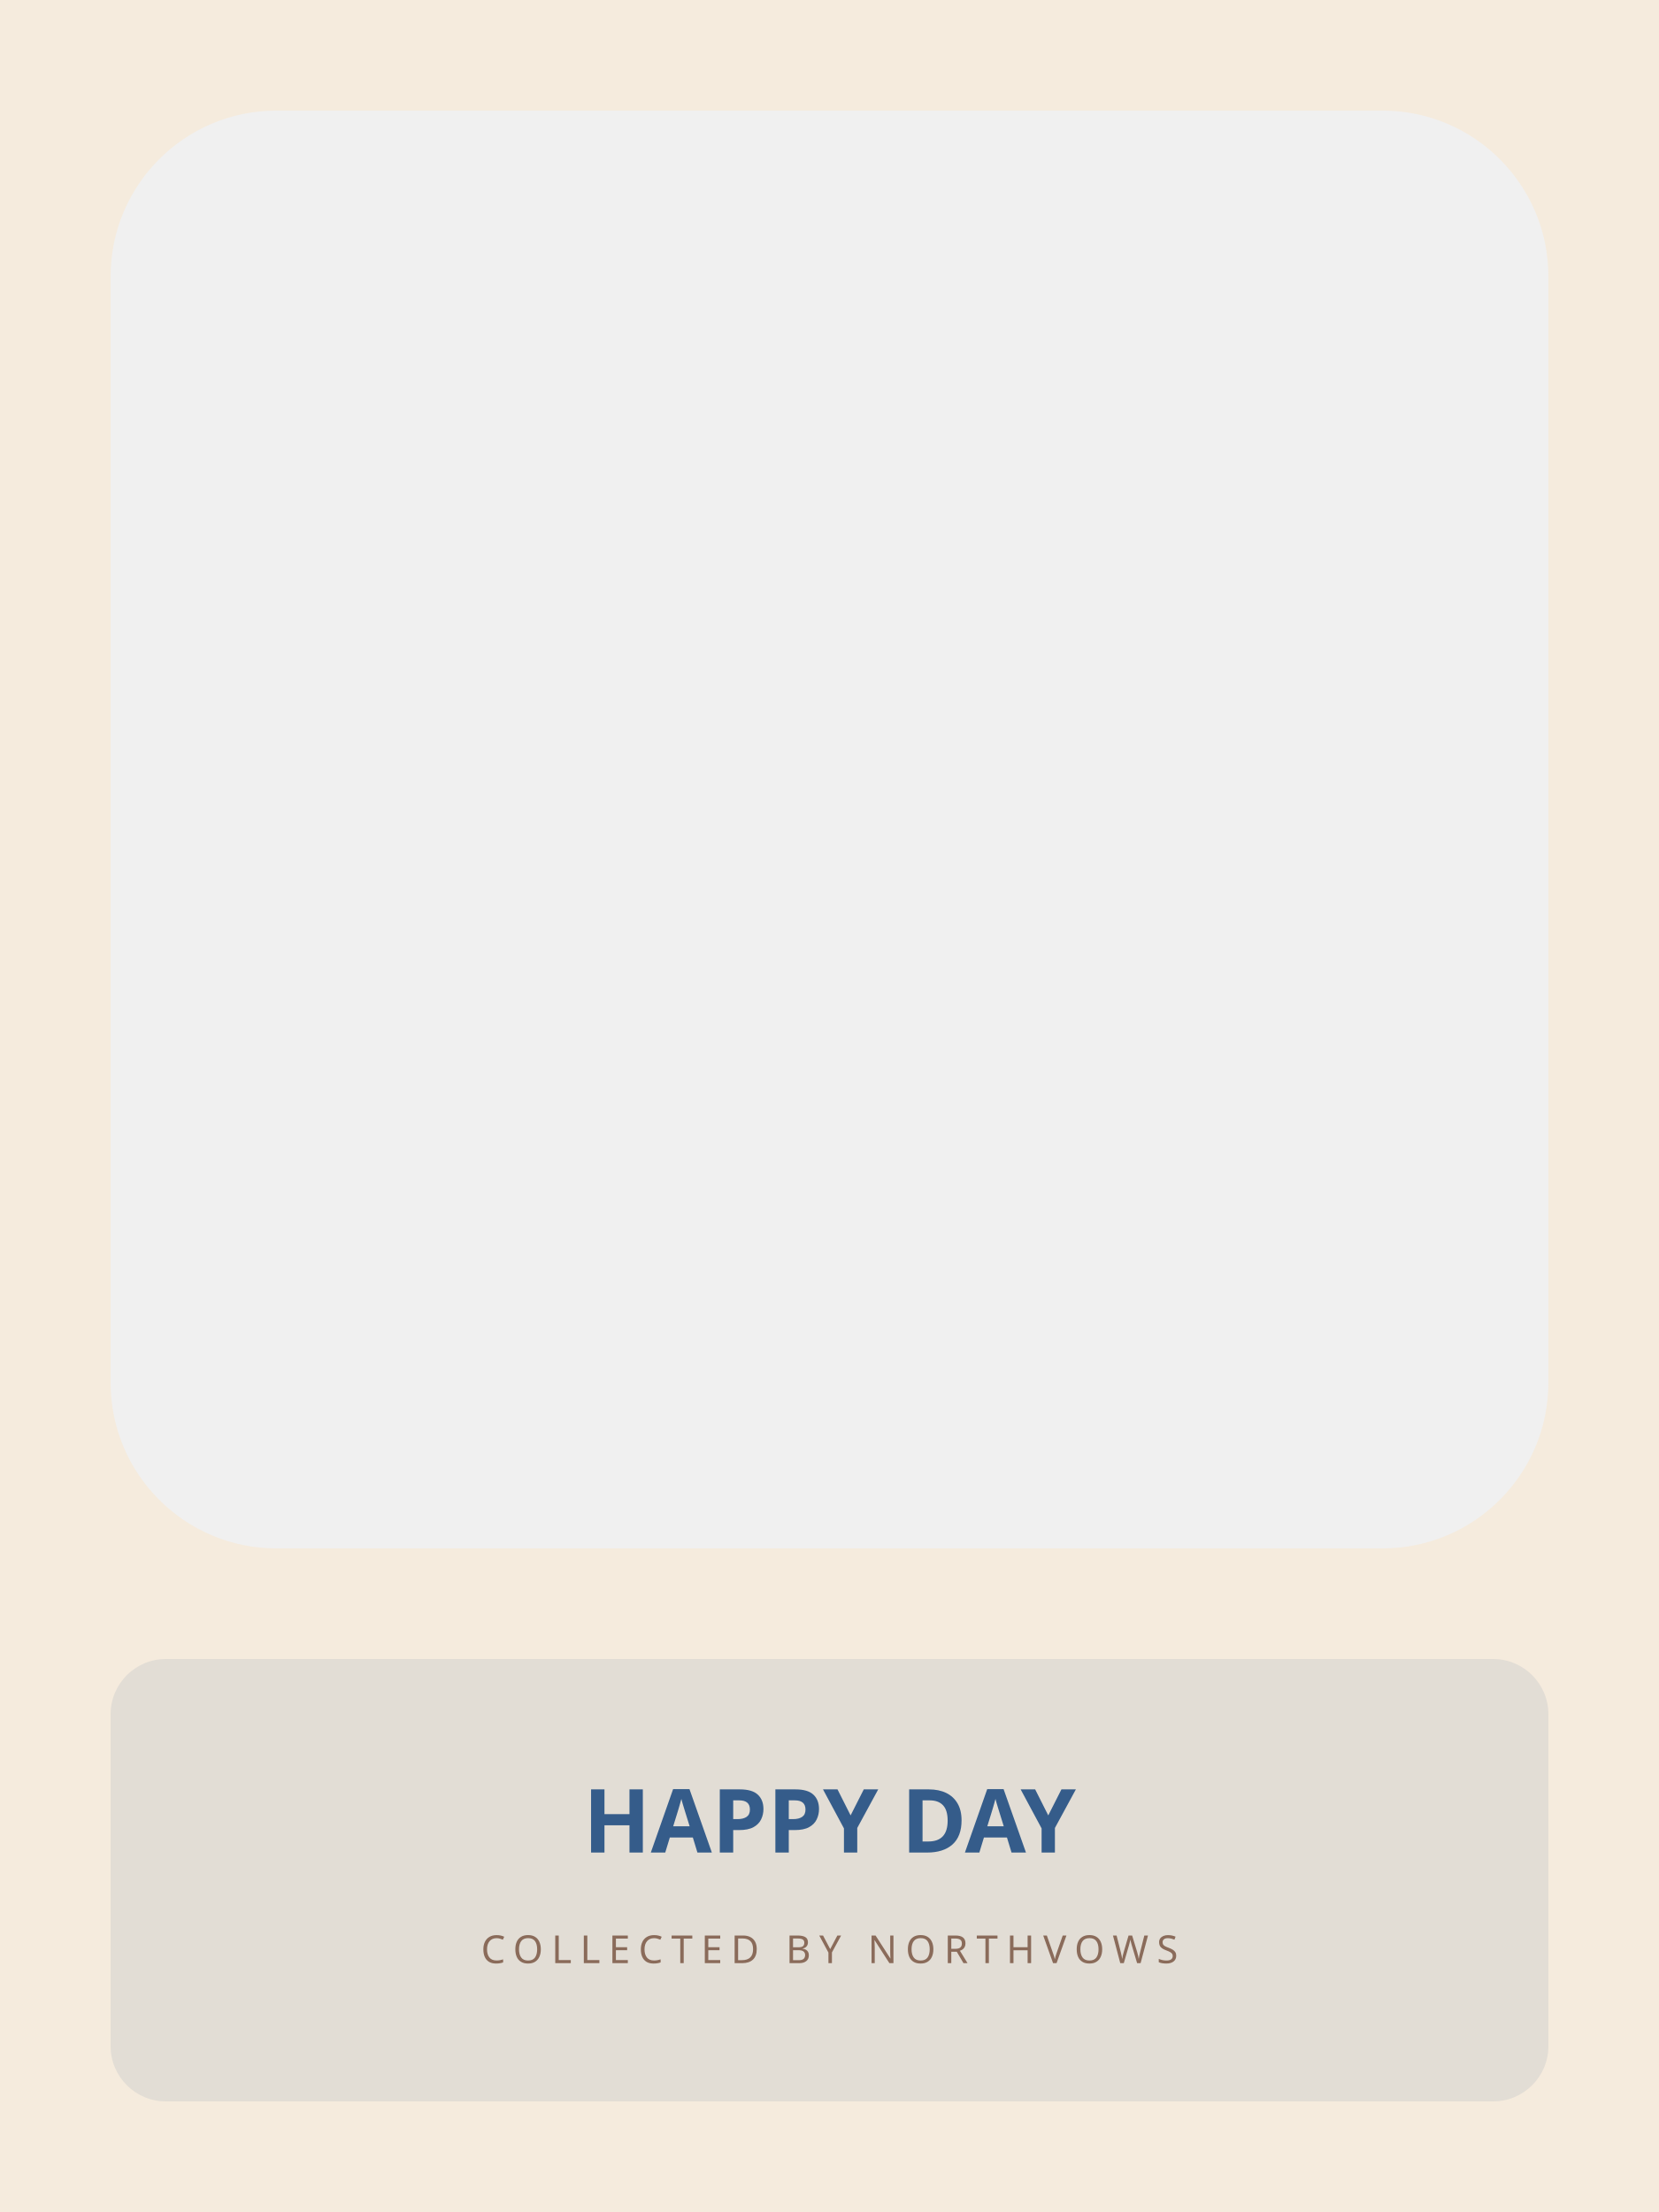
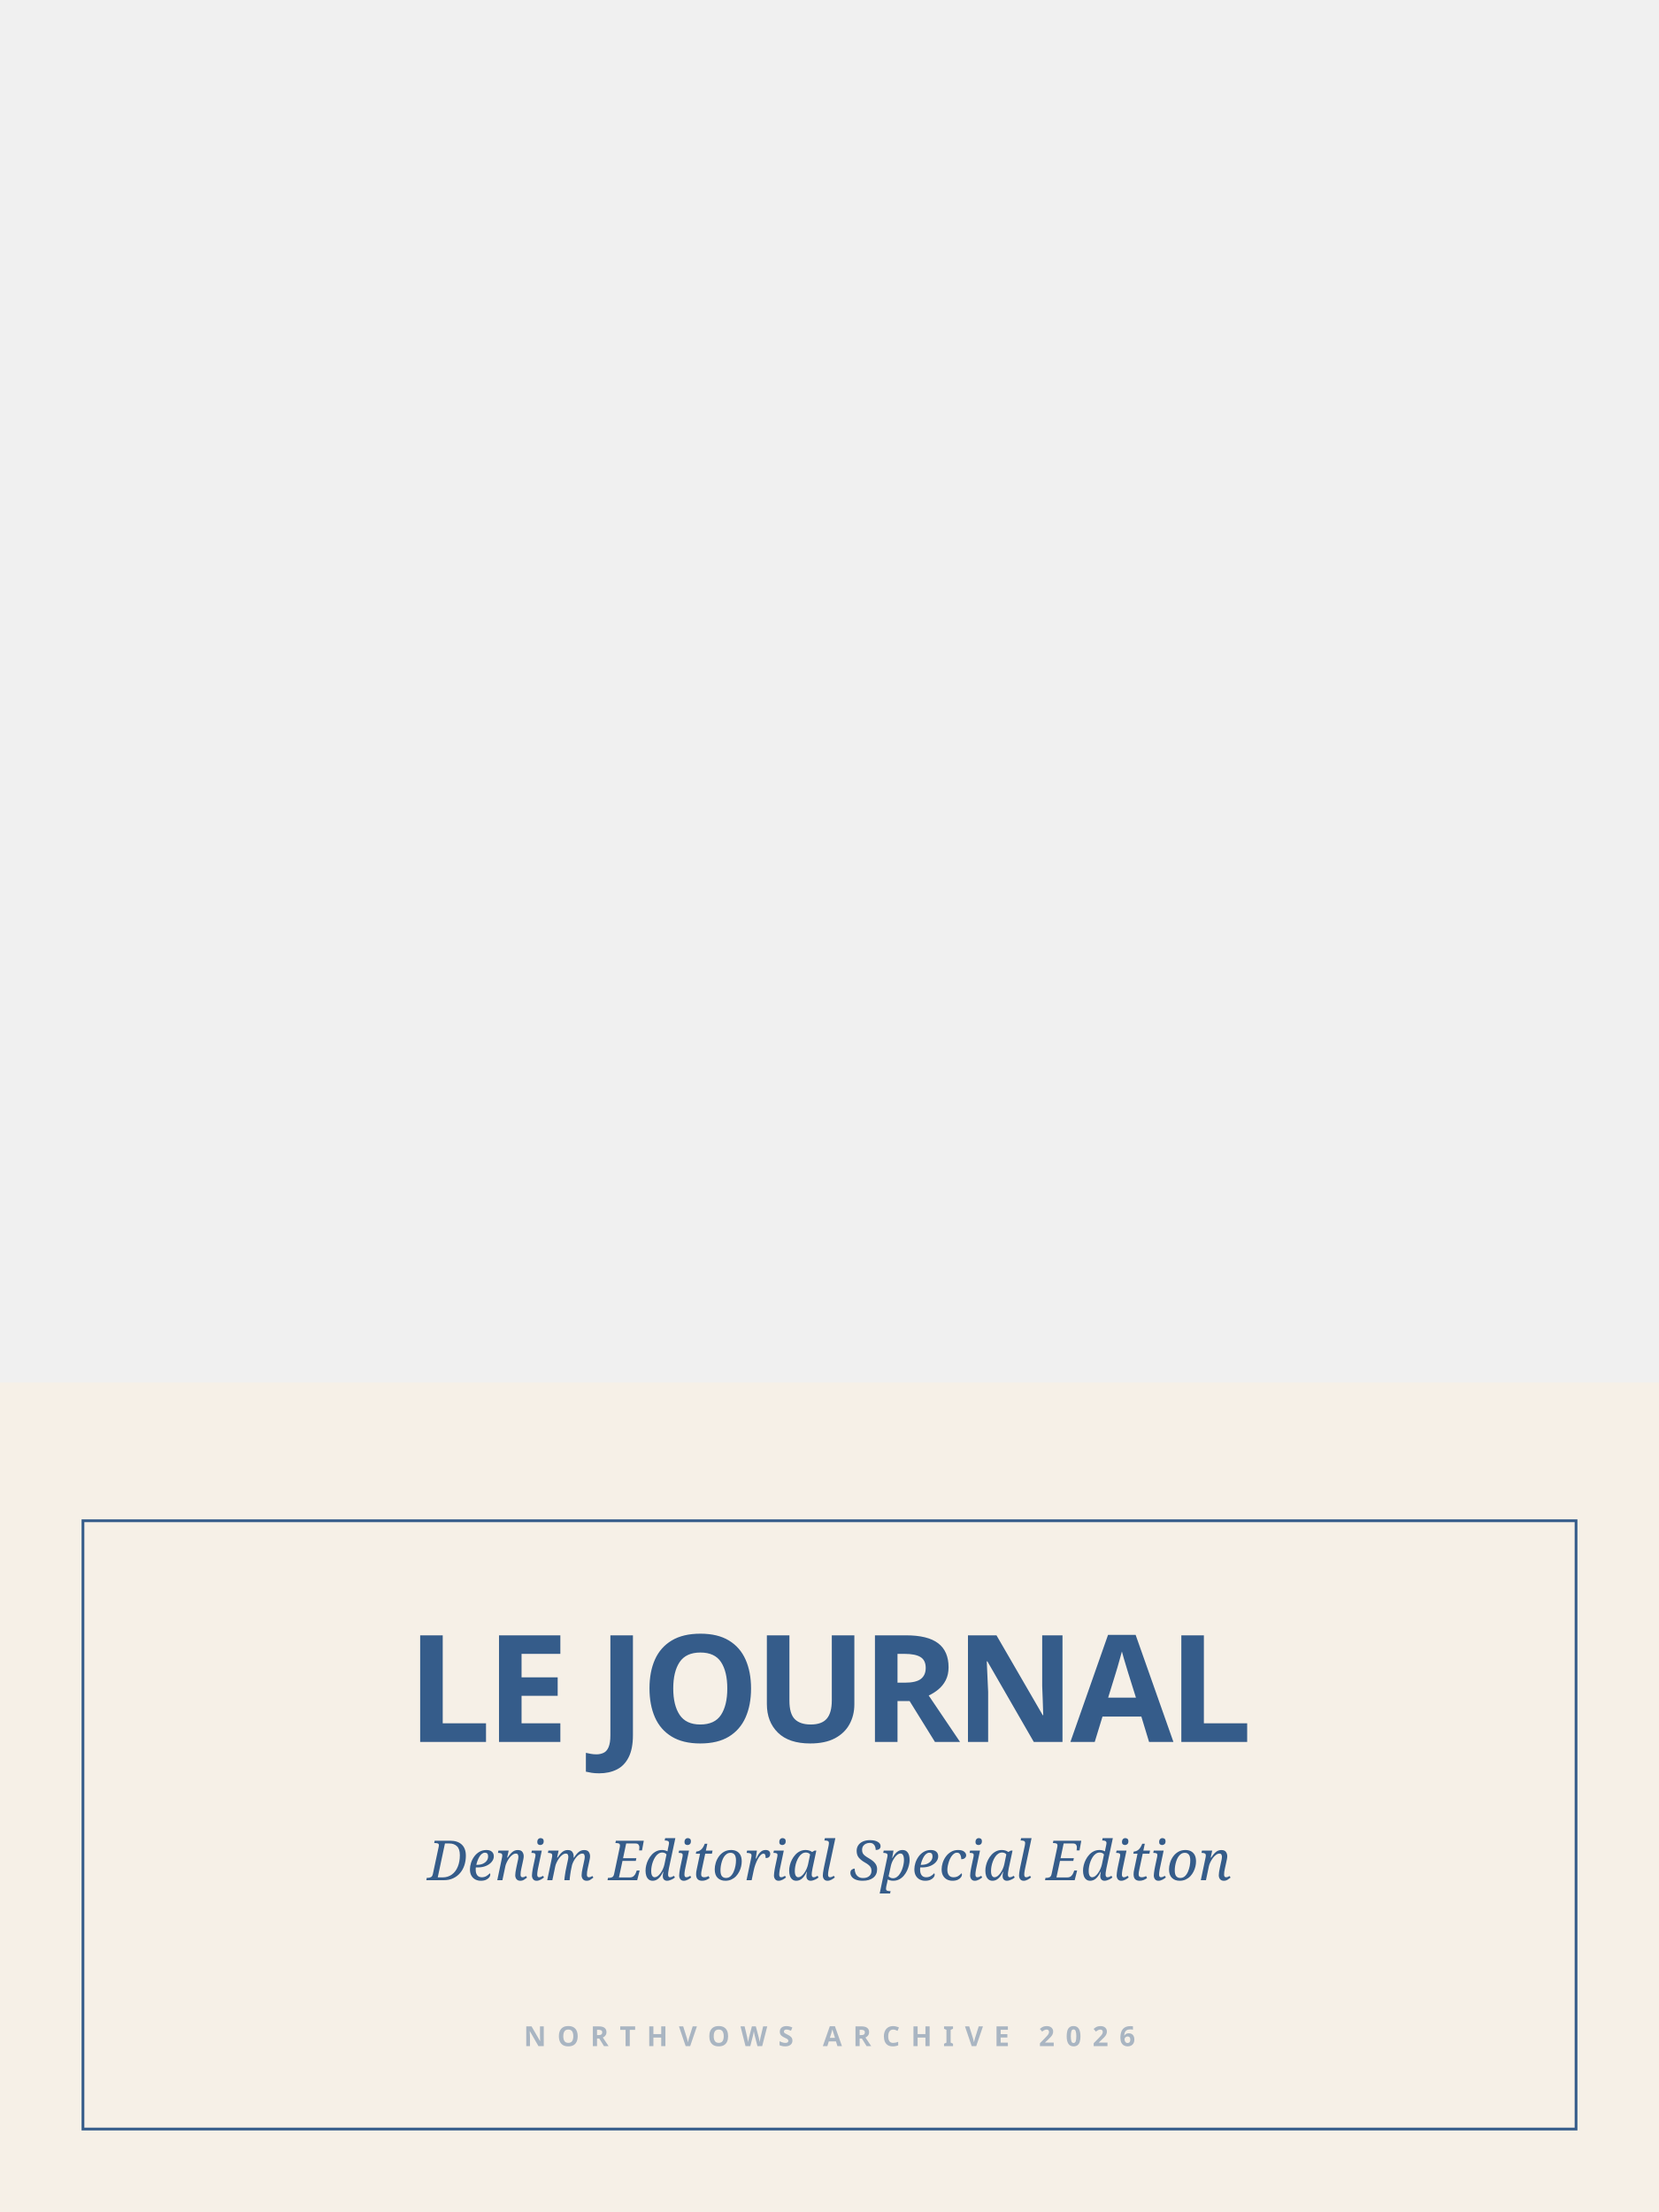
<svg xmlns="http://www.w3.org/2000/svg" width="600" height="800" viewBox="0 0 600 800">
  <defs>
    <mask id="cutout">
      <rect x="0" y="0" width="600" height="800" fill="white" />
-       <rect x="40" y="40" width="520" height="520" rx="60" fill="black" />
+       <rect x="0" y="0" width="600" height="500" fill="black" />
    </mask>
  </defs>
-   <rect x="0" y="0" width="600" height="800" fill="#F5EBDD" mask="url(#cutout)" />
-   <rect x="40" y="600" width="520" height="160" rx="20" fill="#355C8A" opacity="0.1" />
-   <text x="300" y="670" font-family="Plus Jakarta Sans, sans-serif" font-size="32" font-weight="700" fill="#355C8A" text-anchor="middle">HAPPY DAY</text>
-   <text x="300" y="710" font-family="Plus Jakarta Sans, sans-serif" font-size="14" fill="#8A6B5A" text-anchor="middle" letter-spacing="3">COLLECTED BY NORTHVOWS</text>
+   <rect x="0" y="0" width="600" height="800" fill="#F6F0E7" mask="url(#cutout)" />
+   <rect x="30" y="550" width="540" height="220" fill="none" stroke="#355C8A" stroke-width="1" />
+   <text x="300" y="630" font-family="Plus Jakarta Sans, sans-serif" font-size="54" font-weight="900" fill="#355C8A" text-anchor="middle" letter-spacing="-2">LE JOURNAL</text>
+   <text x="300" y="680" font-family="Cormorant Garamond, serif" font-style="italic" font-size="20" fill="#355C8A" text-anchor="middle">Denim Editorial Special Edition</text>
+   <text x="300" y="740" font-family="Plus Jakarta Sans, sans-serif" font-size="10" font-weight="700" fill="#355C8A" text-anchor="middle" opacity="0.4" letter-spacing="4">NORTHVOWS ARCHIVE 2026</text>
</svg>
